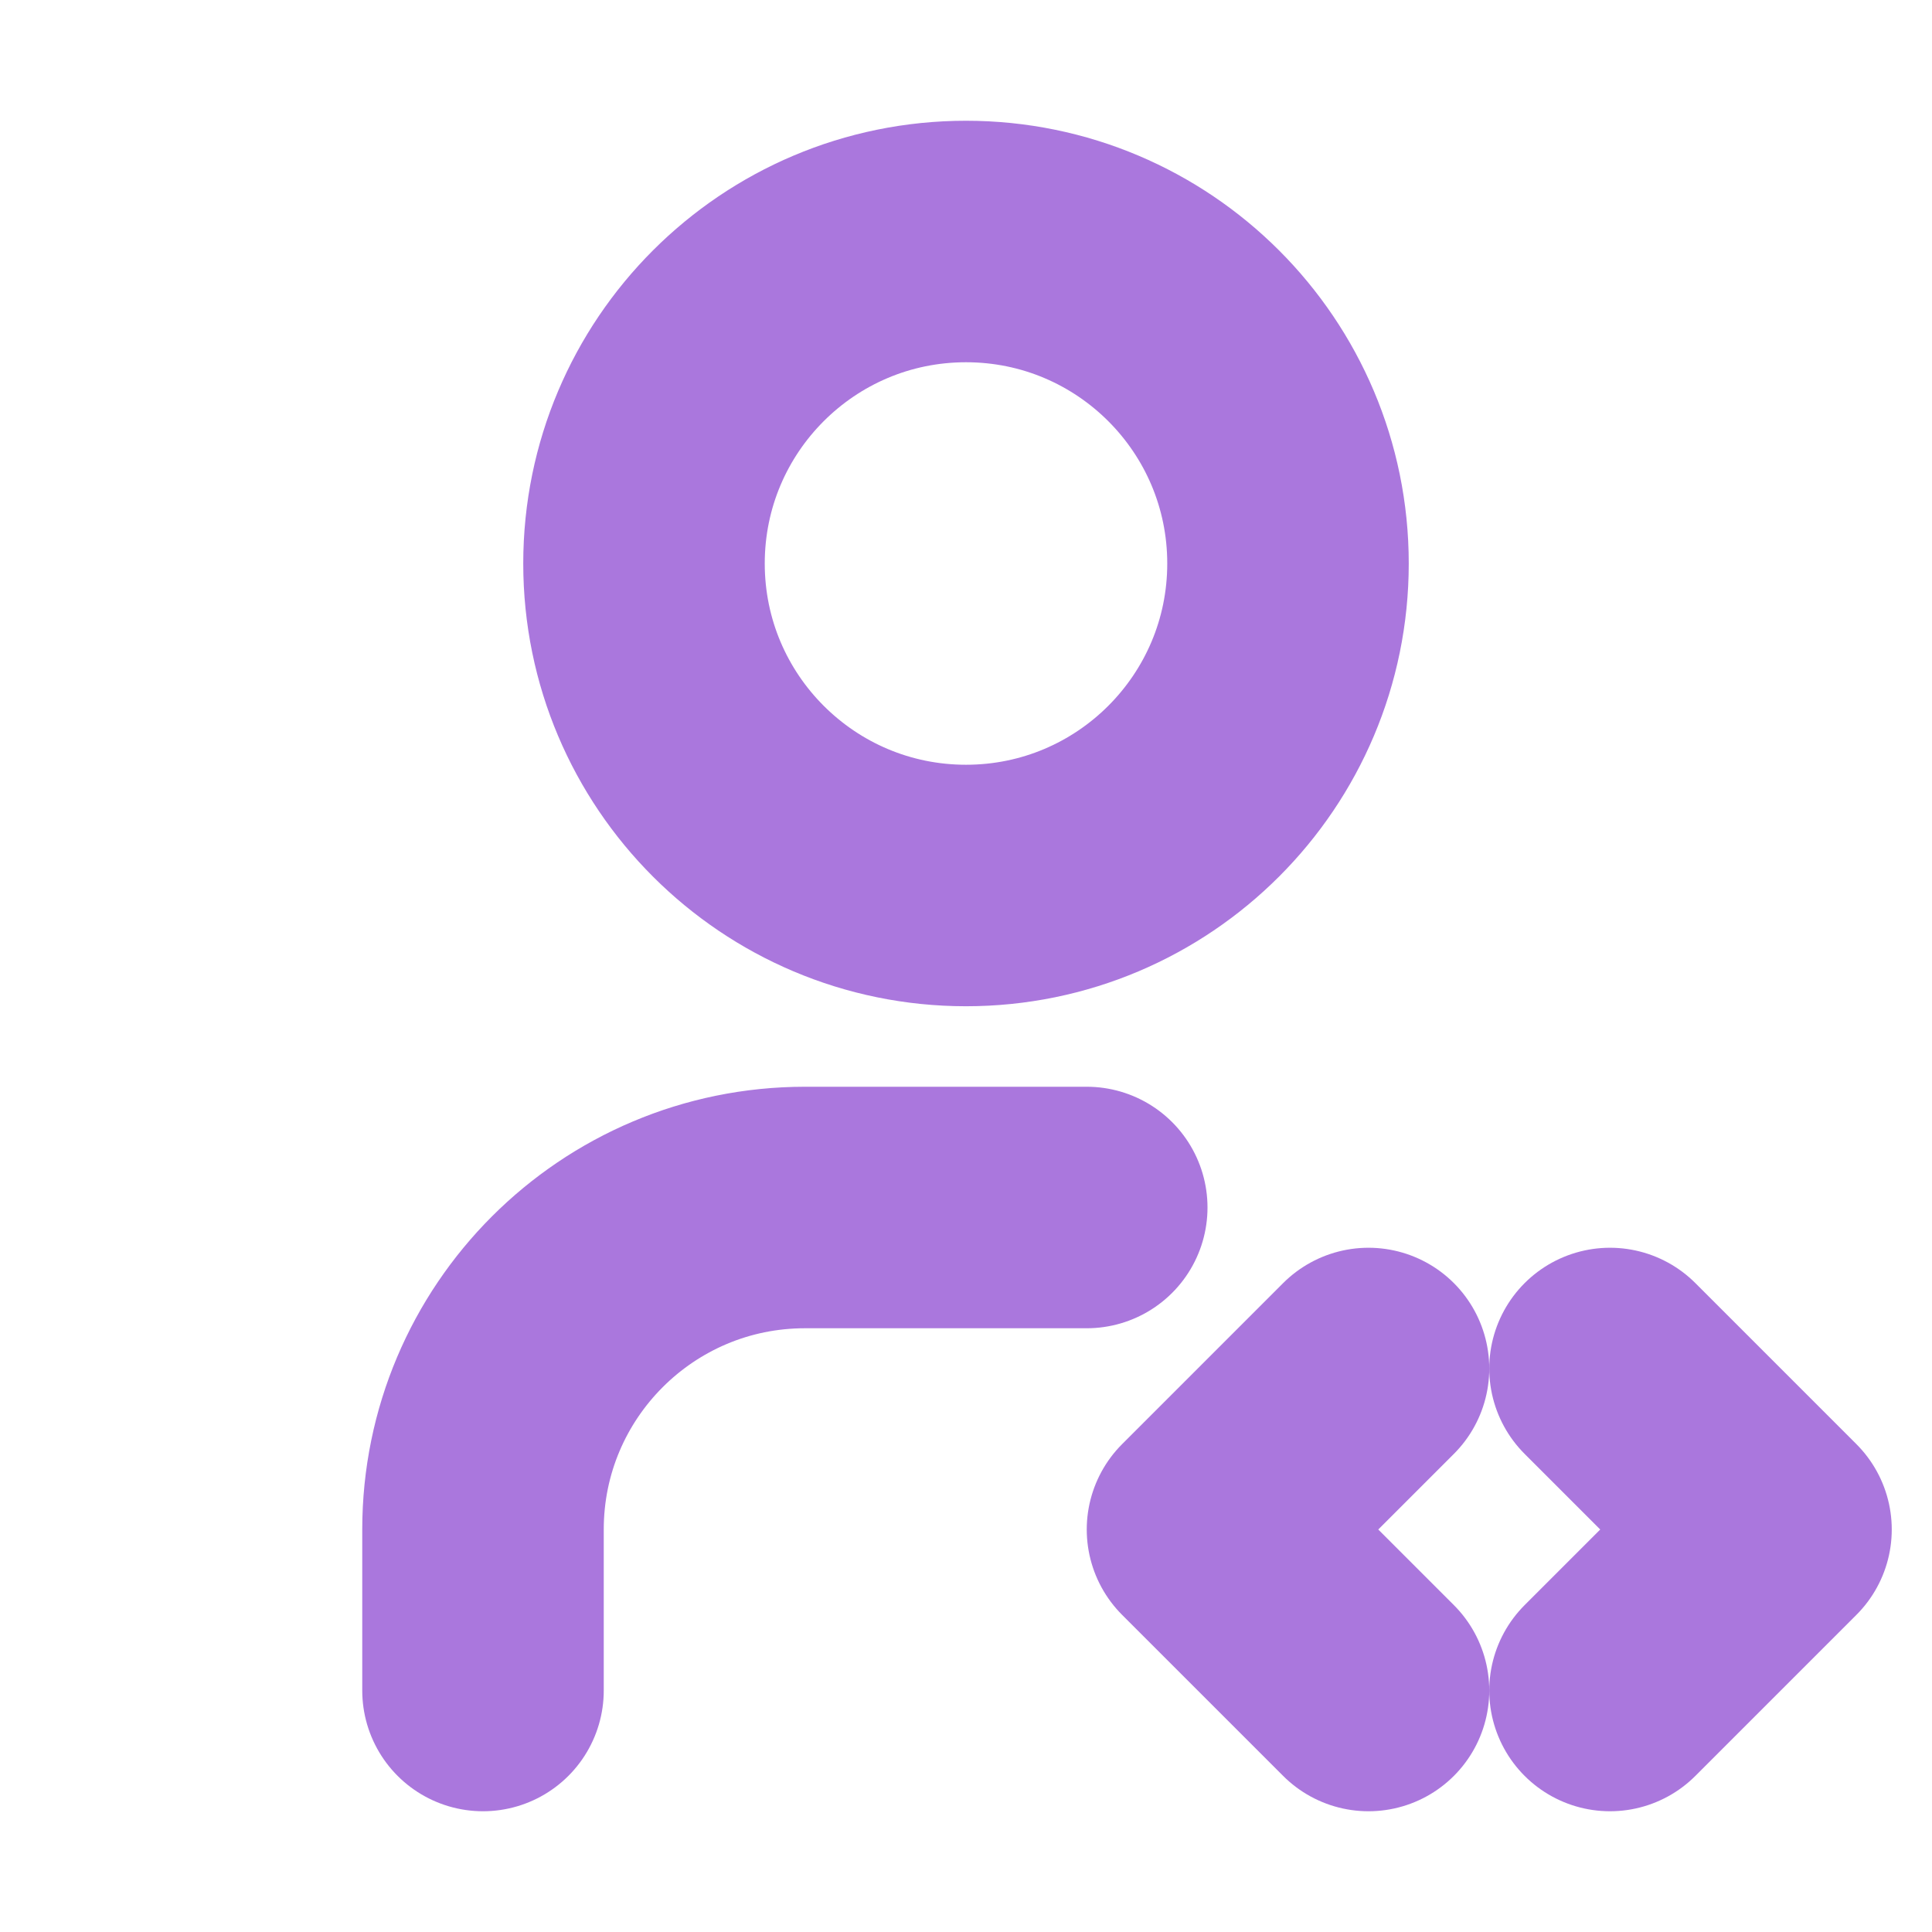
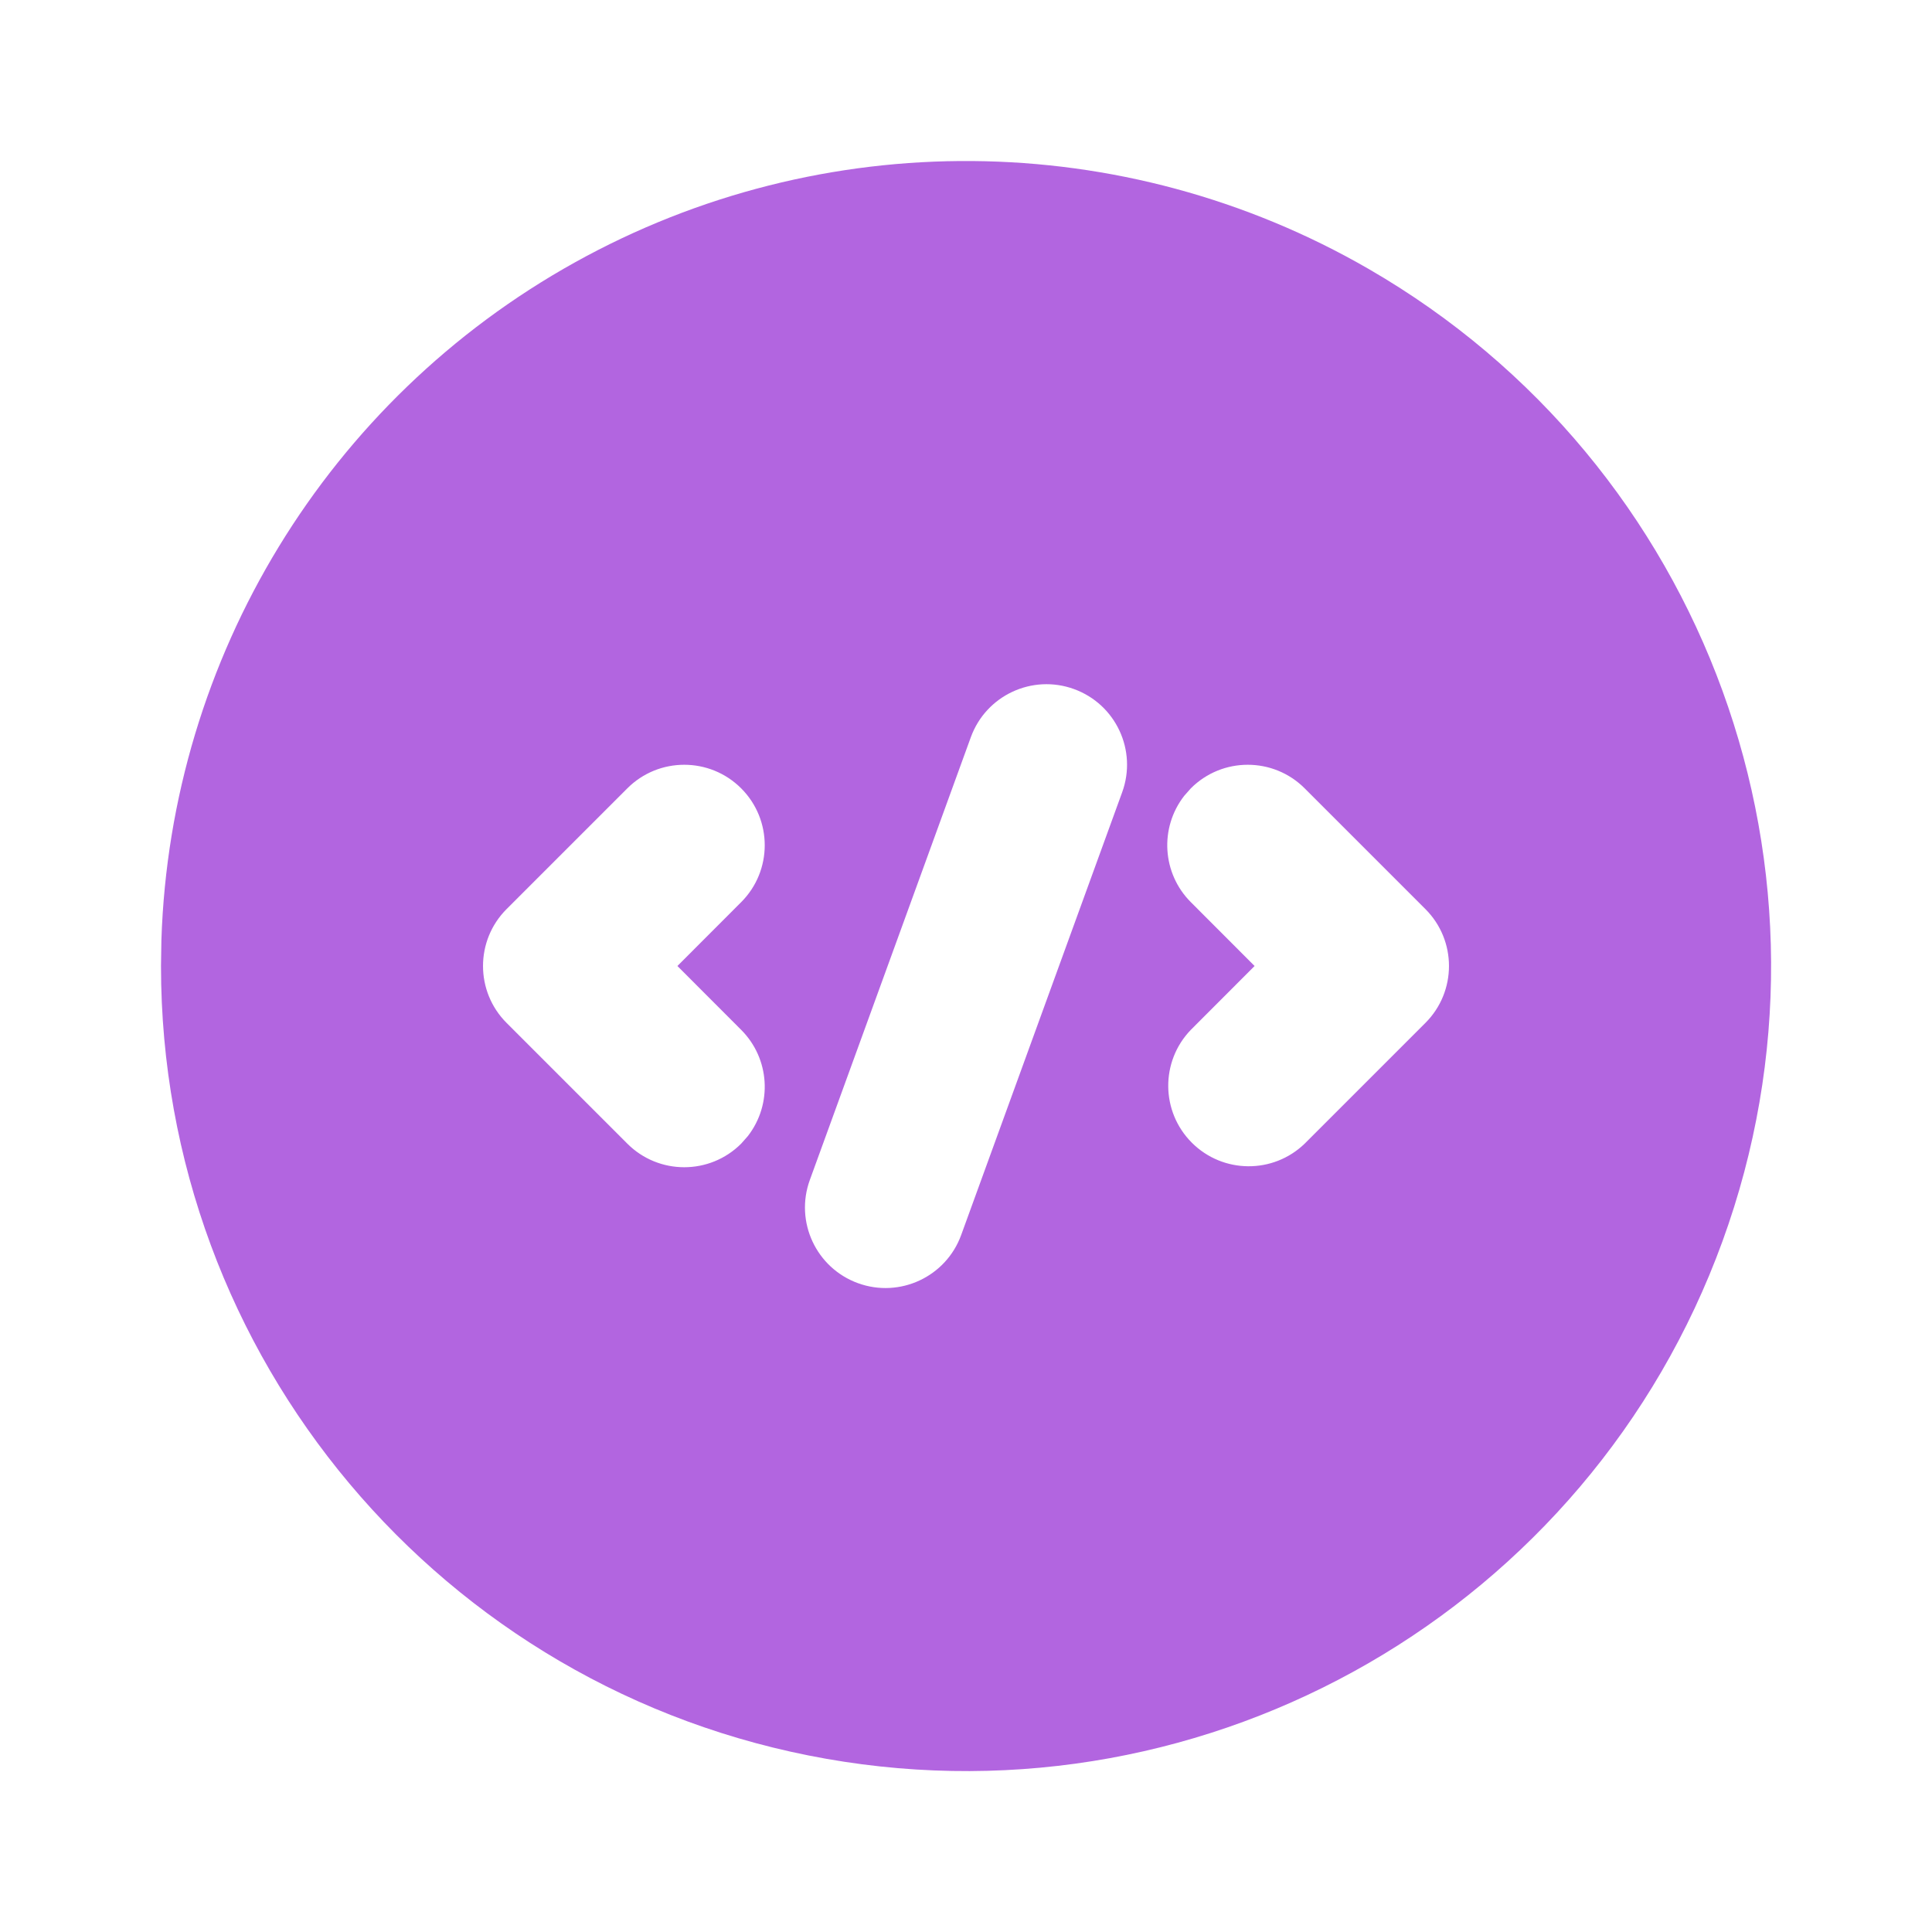
- <svg xmlns="http://www.w3.org/2000/svg" width="24" height="24" viewBox="0 0 24 24" fill="none" stroke="#aa77dd" stroke-width="3" stroke-linecap="round" stroke-linejoin="round" class="icon icon-tabler icons-tabler-outline icon-tabler-user-code">
+ <svg xmlns="http://www.w3.org/2000/svg" width="42" height="42" viewBox="0 0 24 24" fill="#B265E0">
  <path stroke="none" d="M0 0h24v24H0z" fill="none" />
-   <path d="M8 7a4 4 0 1 0 8 0a4 4 0 0 0 -8 0" />
-   <path d="M6 21v-2a4 4 0 0 1 4 -4h3.5" />
-   <path d="M20 21l2 -2l-2 -2" />
-   <path d="M17 17l-2 2l2 2" />
+   <path d="M17 3.34a10 10 0 1 1 -15 8.66l.005 -.324a10 10 0 0 1 14.995 -8.336m-3.658 5.22a1 1 0 0 0 -1.282 .598l-2 5.5a1 1 0 0 0 1.88 .684l2 -5.5a1 1 0 0 0 -.598 -1.282m-4.135 1.233a1 1 0 0 0 -1.414 0l-1.5 1.5a1 1 0 0 0 0 1.414l1.5 1.5a1 1 0 0 0 1.414 0l.083 -.094a1 1 0 0 0 -.083 -1.32l-.792 -.793l.792 -.793a1 1 0 0 0 0 -1.414m7 0a1 1 0 0 0 -1.414 0l-.083 .094a1 1 0 0 0 .083 1.32l.792 .793l-.792 .793a1 1 0 0 0 1.414 1.414l1.5 -1.5a1 1 0 0 0 0 -1.414z" />
</svg>
